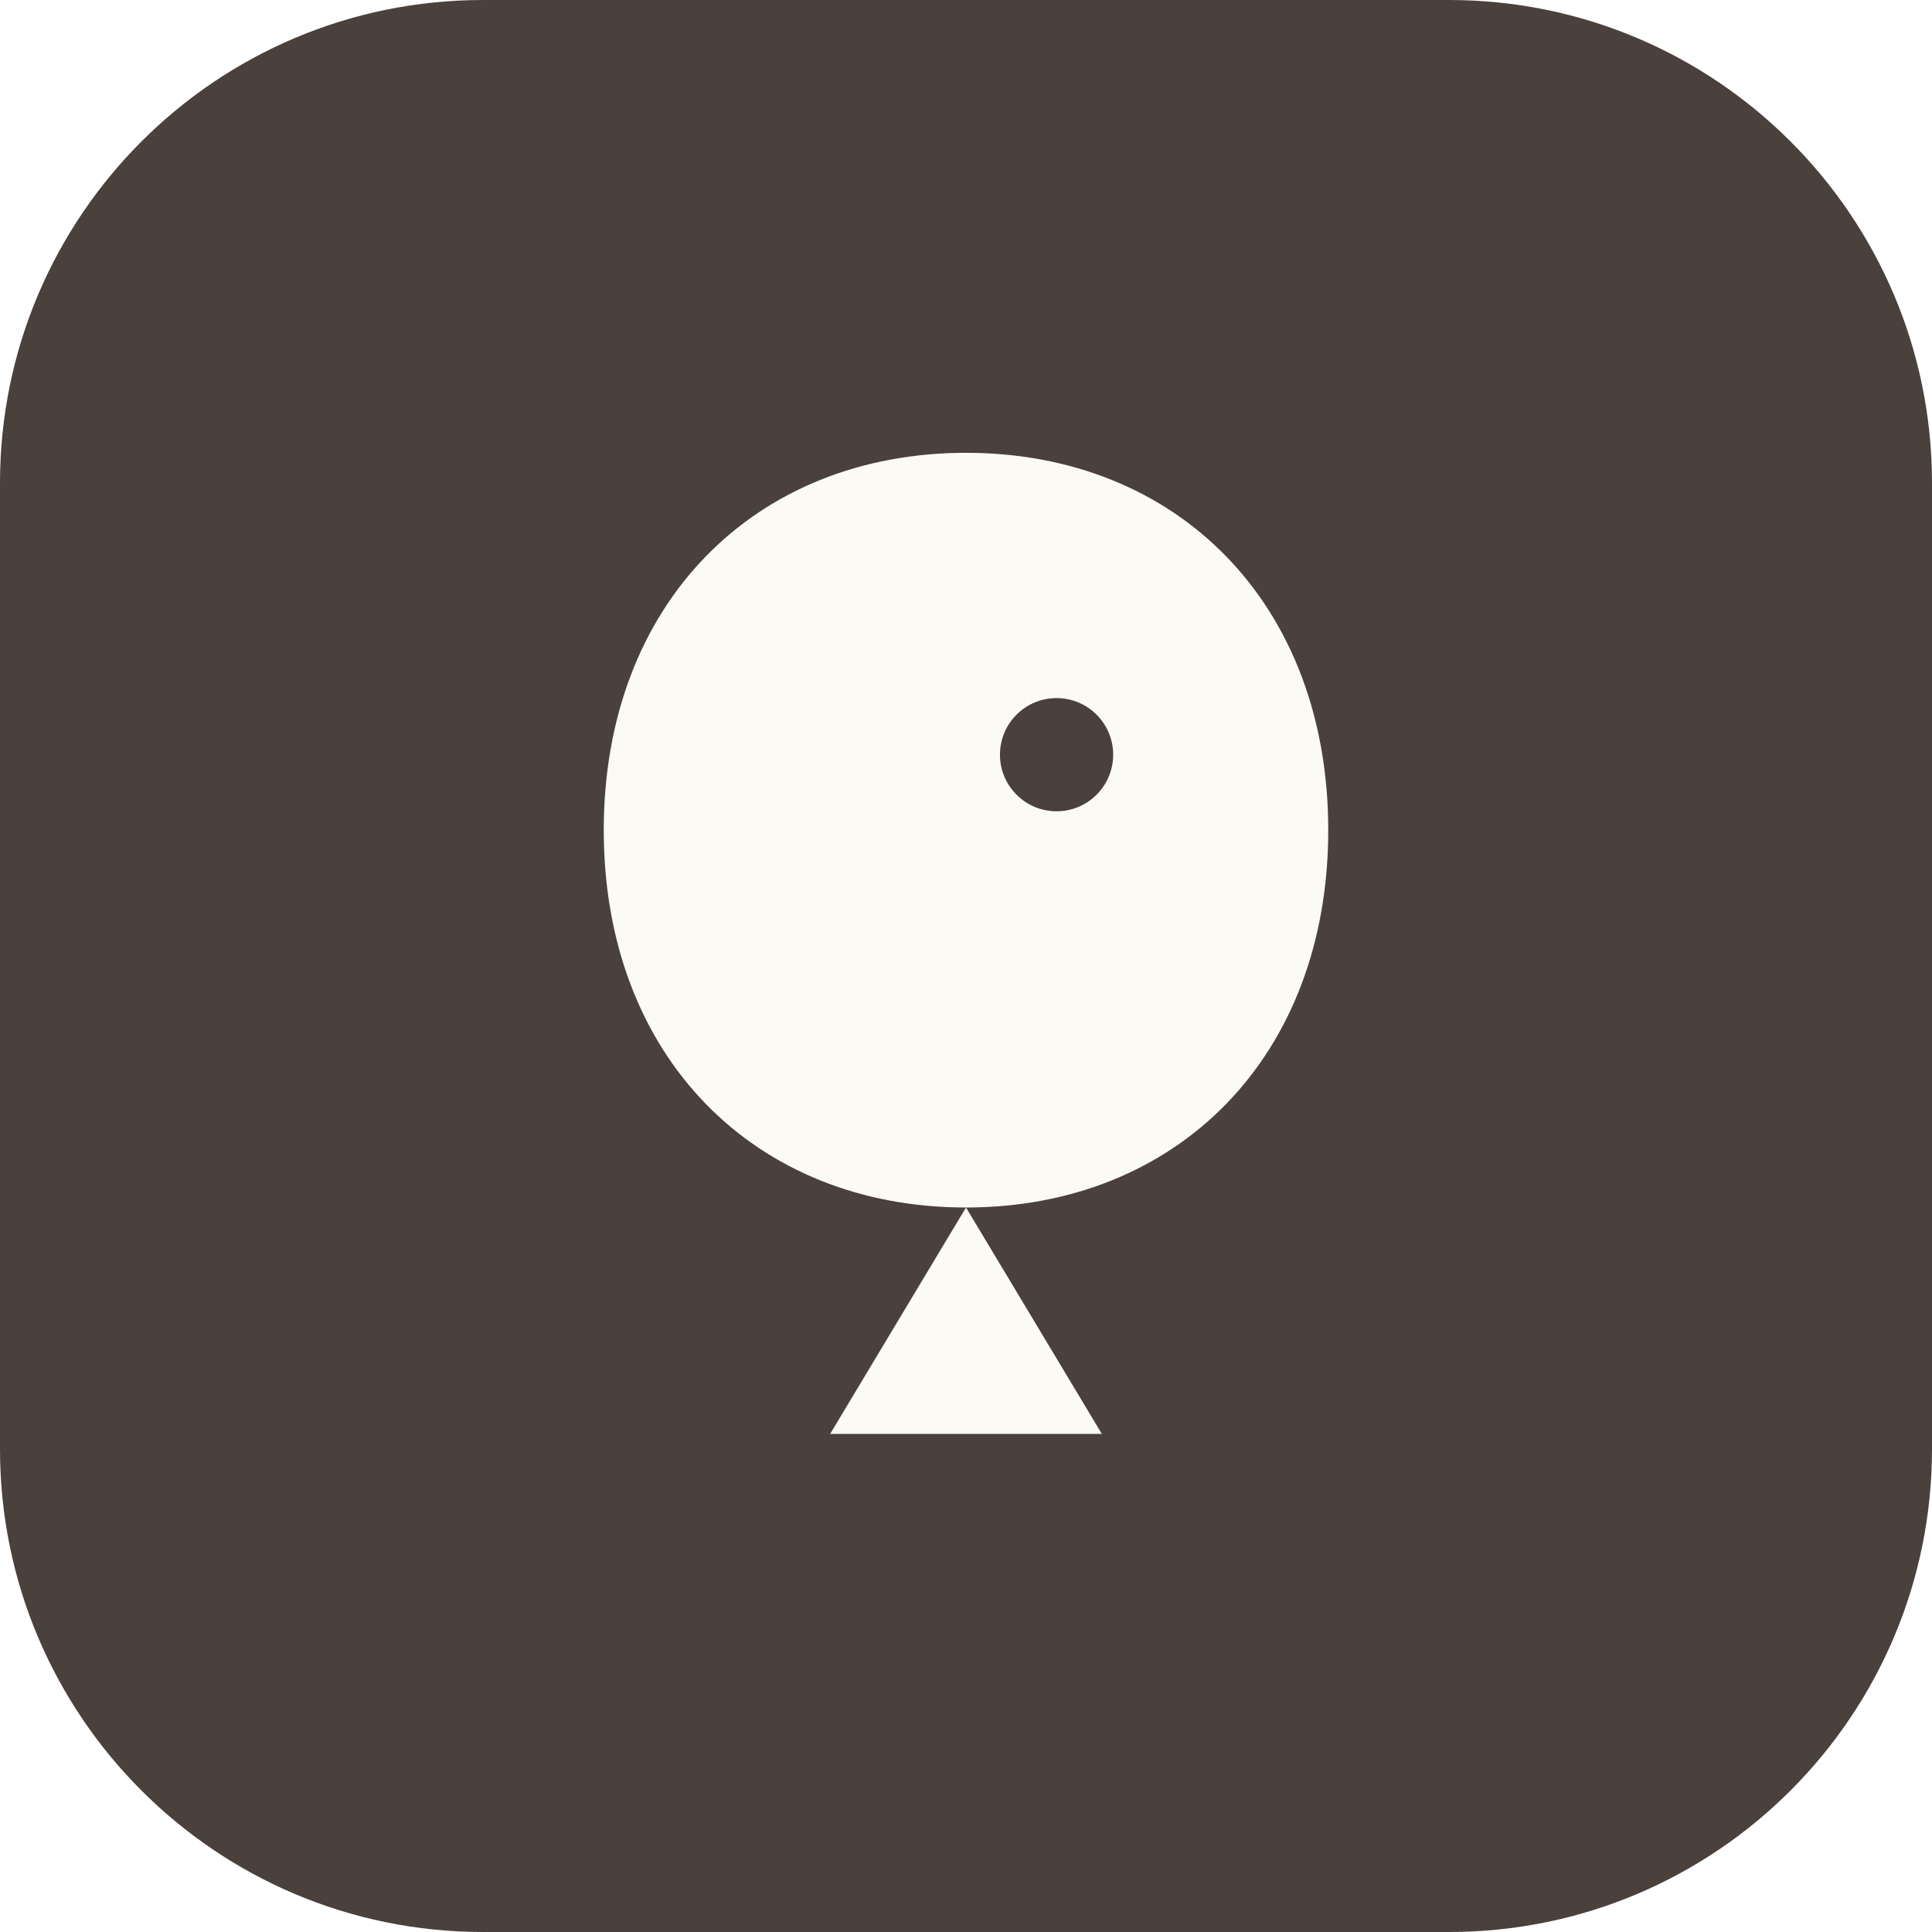
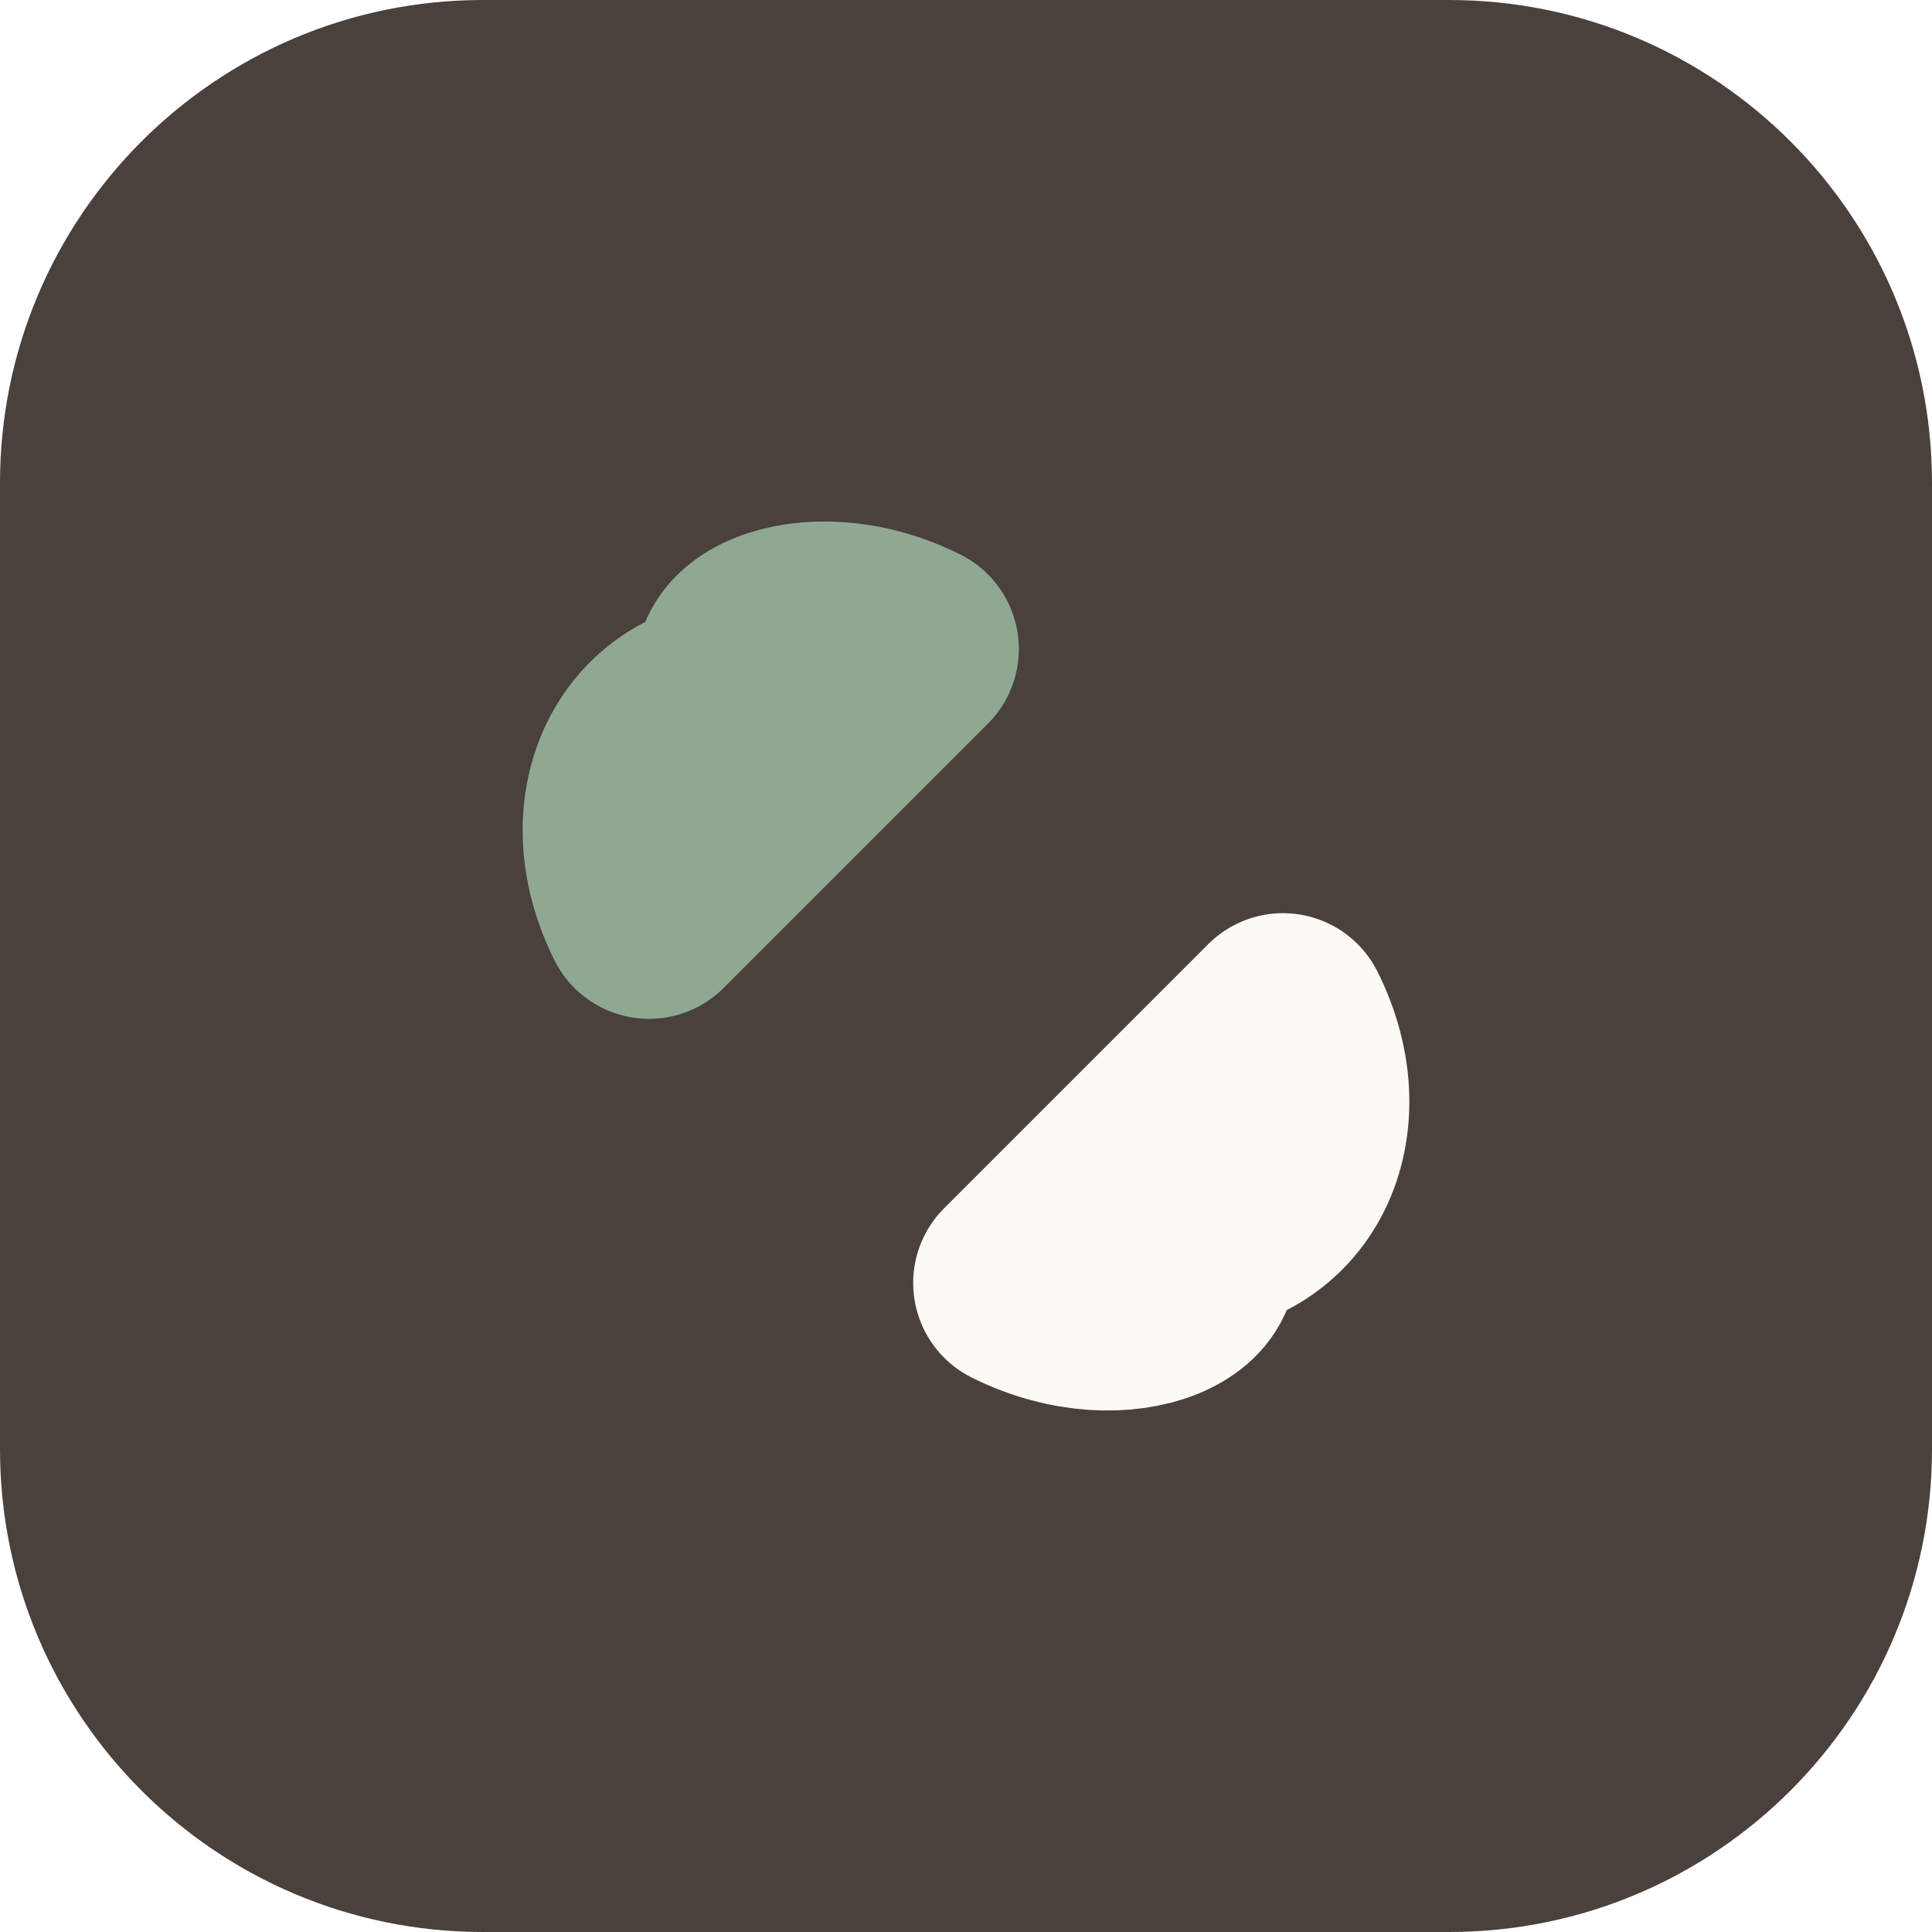
<svg xmlns="http://www.w3.org/2000/svg" viewBox="0 0 512 512">
  <rect width="512" height="512" rx="128" fill="#4a403c" />
-   <path d="M256 120C200 120 160 160 160 220C160 280 200 320 256 320C312 320 352 280 352 220C352 160 312 120 256 120Z" fill="#fcfaf5" />
-   <path d="M256 320L220 380H292L256 320Z" fill="#fcfaf5" />
-   <circle cx="280" cy="200" r="15" fill="#4a403c" />
+   <g transform="translate(256, 256) scale(2.8)">
+     <g transform="translate(-50, -50)">
+       <path d="M30 25 C 20 25 15 35 20 45 L 45 20 C 35 15 25 20 30 25" stroke="#8fa892" stroke-width="20" stroke-linecap="round" stroke-linejoin="round" fill="none" />
+       <path d="M70 75 C 80 75 85 65 80 55 L 55 80 C 65 85 75 80 70 75" stroke="#fcfaf5" stroke-width="20" stroke-linecap="round" stroke-linejoin="round" fill="none" />
+     </g>
+   </g>
</svg>
